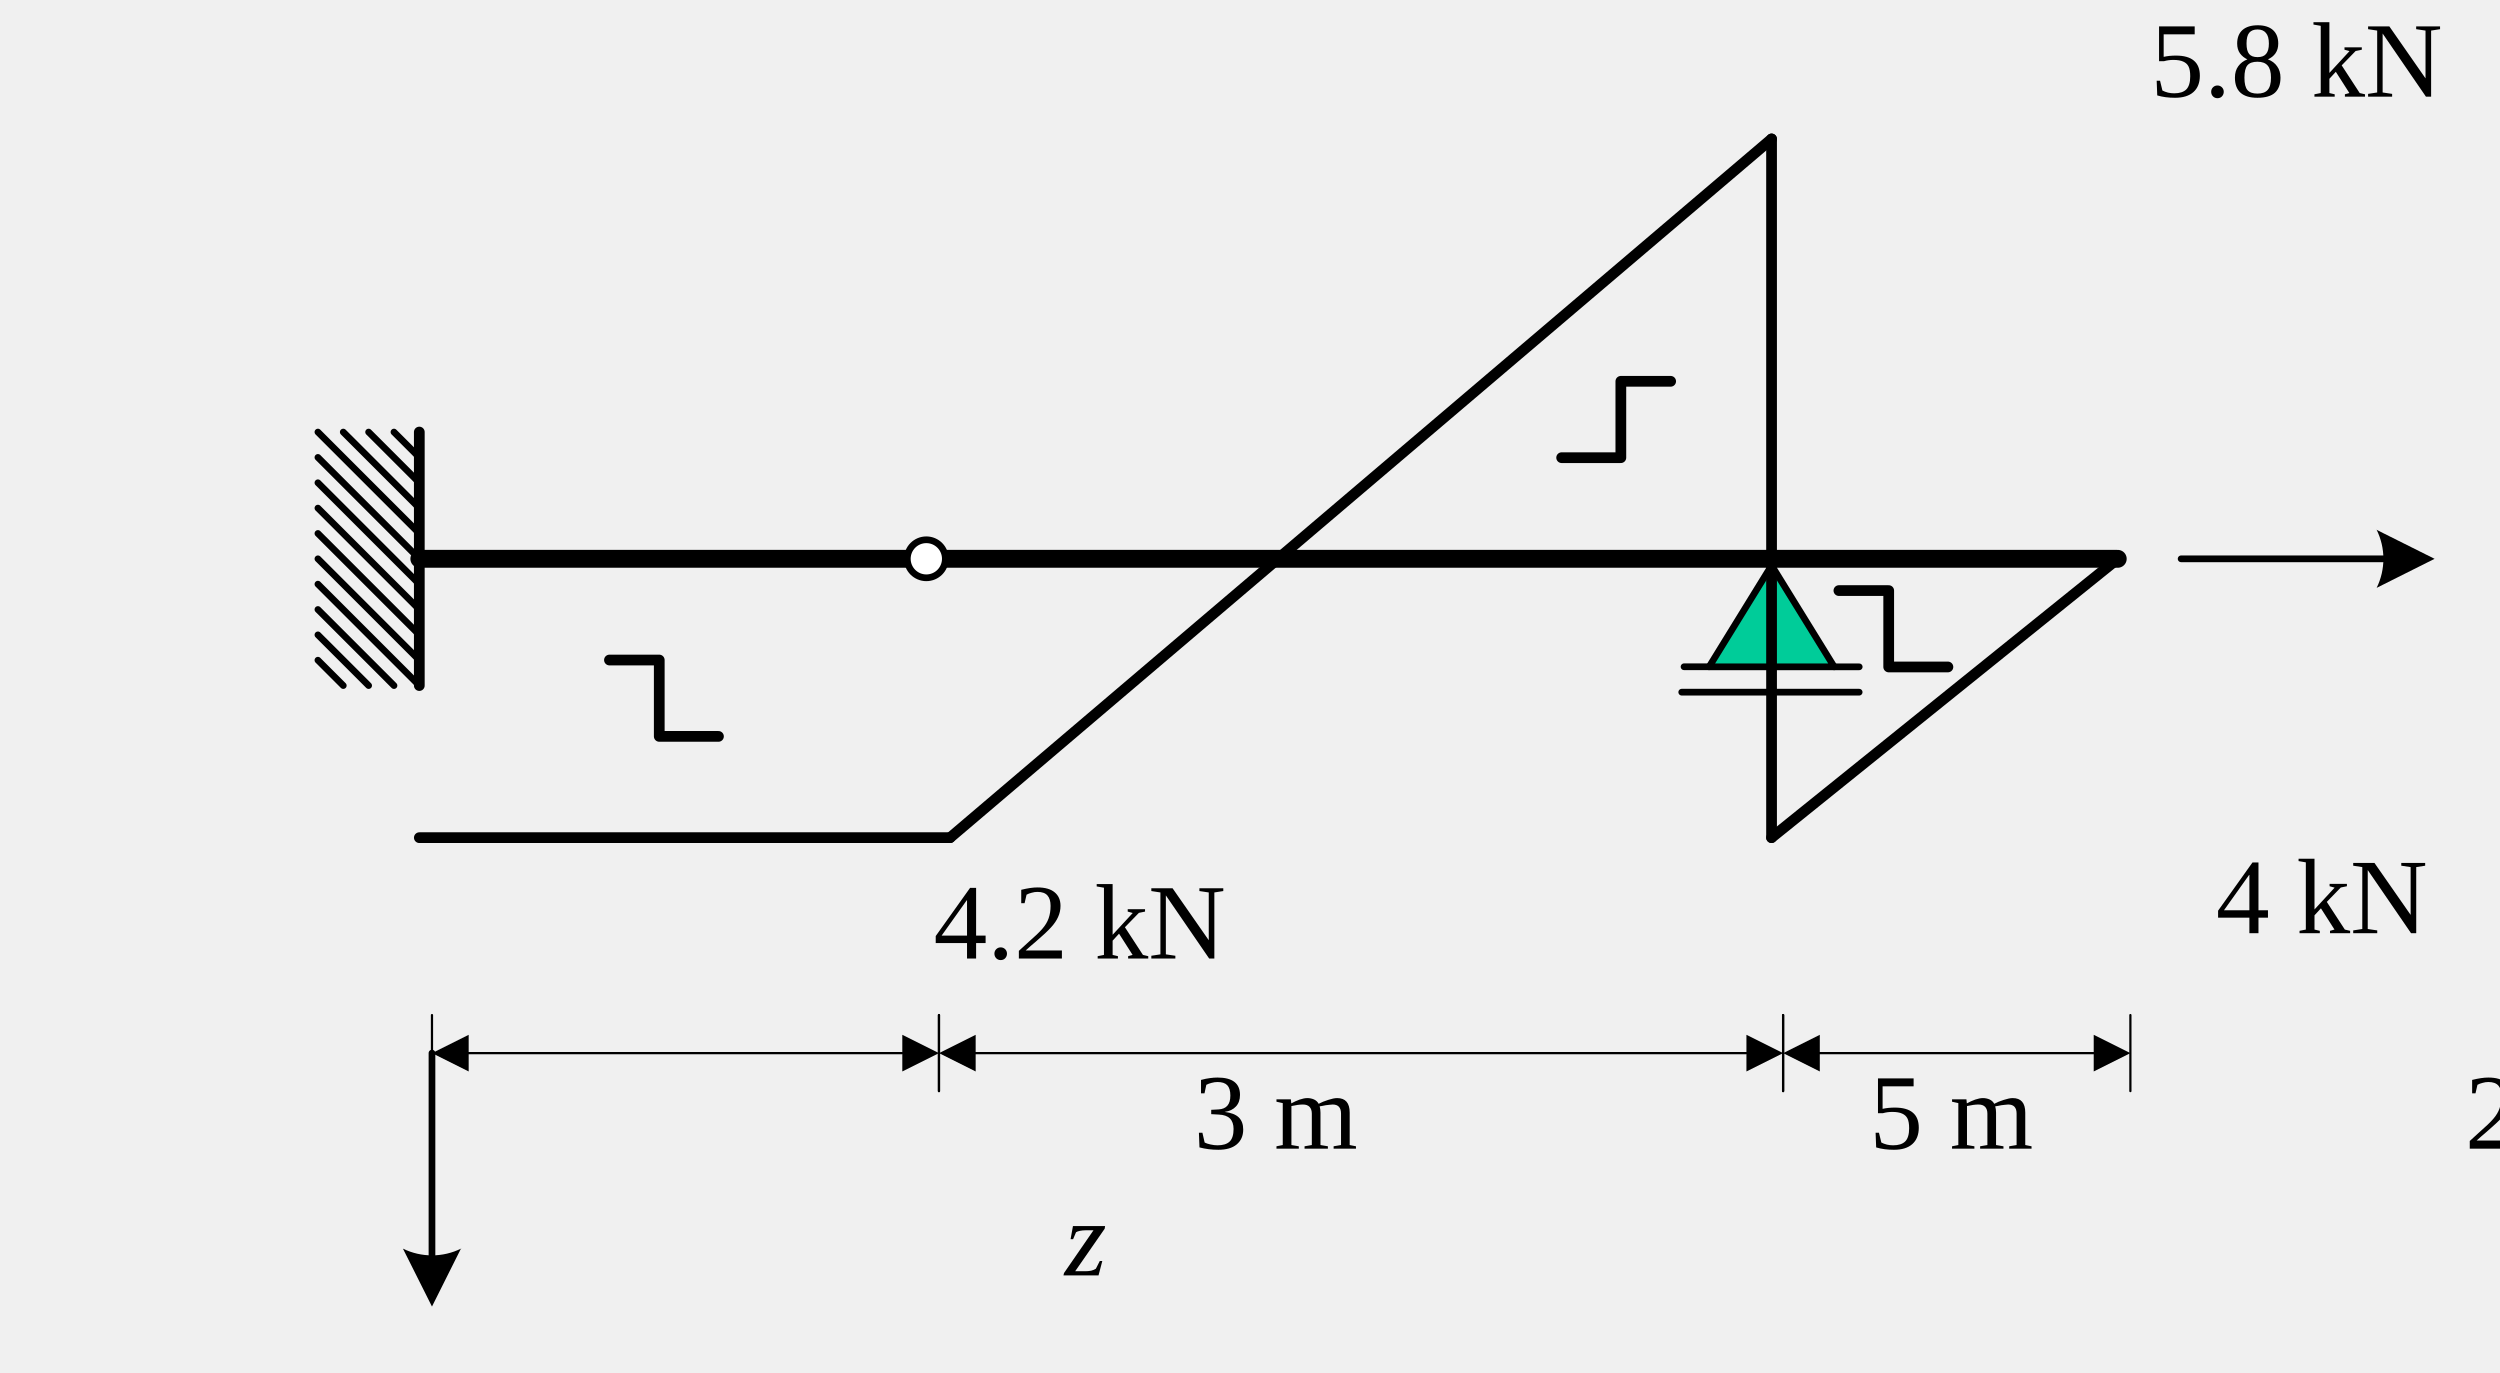
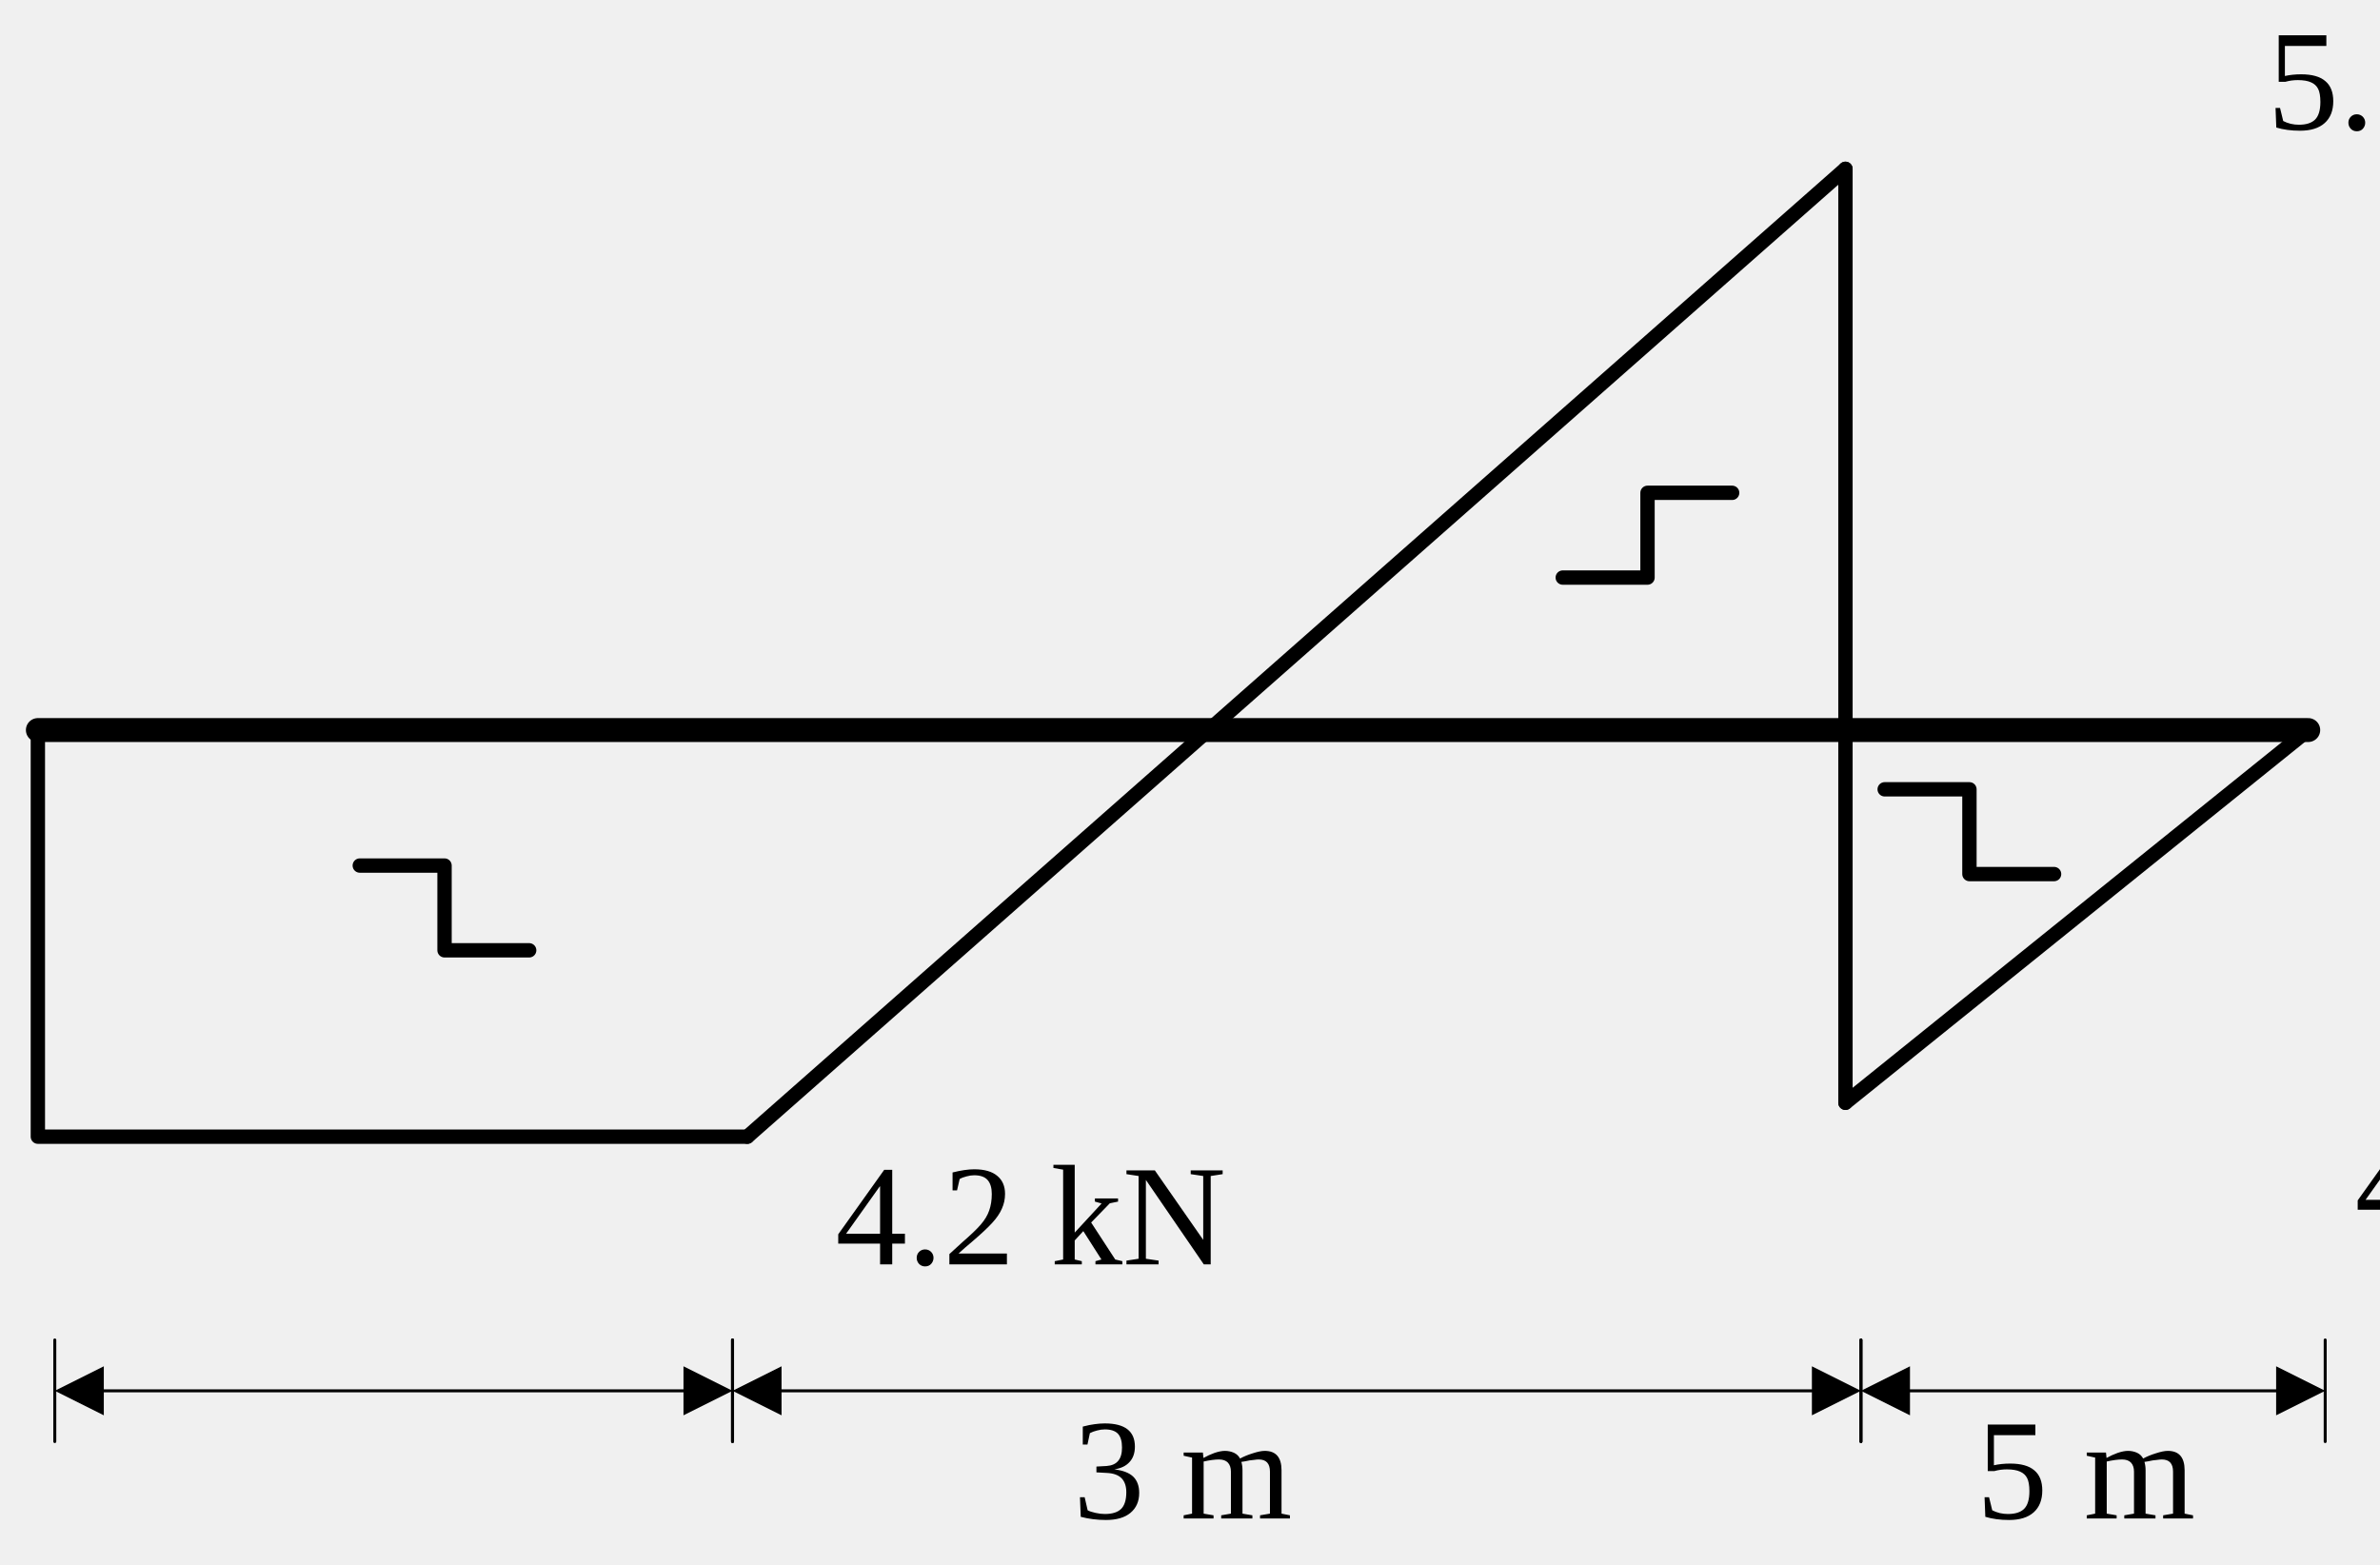
- <svg xmlns="http://www.w3.org/2000/svg" xmlns:ns1="http://schemas.microsoft.com/visio/2003/SVGExtensions/" xmlns:xlink="http://www.w3.org/1999/xlink" width="3.883in" height="2.131in" viewBox="0 0 279.558 153.416" xml:space="preserve" color-interpolation-filters="sRGB" class="st15">
+ <svg xmlns="http://www.w3.org/2000/svg" xmlns:ns1="http://schemas.microsoft.com/visio/2003/SVGExtensions/" xmlns:xlink="http://www.w3.org/1999/xlink" width="2.765in" height="1.818in" viewBox="0 0 199.089 130.889" xml:space="preserve" color-interpolation-filters="sRGB" class="st9">
  <ns1:documentProperties ns1:langID="1043" ns1:metric="true" ns1:viewMarkup="false" />
  <style type="text/css">
	
- 		.st1 {stroke:#000000;stroke-linecap:round;stroke-linejoin:round;stroke-width:1.2}
- 		.st2 {stroke:#000000;stroke-linecap:round;stroke-linejoin:round;stroke-width:0.75}
- 		.st3 {stroke:#000000;stroke-linecap:round;stroke-linejoin:round;stroke-width:2}
- 		.st4 {fill:#ffffff;stroke:#000000;stroke-linecap:round;stroke-linejoin:round;stroke-width:0.75}
- 		.st5 {fill:#00cc99;stroke:#000000;stroke-linecap:round;stroke-linejoin:round;stroke-width:0.75}
- 		.st6 {stroke:#000000;stroke-linecap:round;stroke-linejoin:round;stroke-width:0.25}
- 		.st7 {marker-end:url(#mrkr4-78);marker-start:url(#mrkr4-76);stroke:#000000;stroke-linecap:round;stroke-linejoin:round;stroke-width:0.25}
- 		.st8 {fill:#000000;fill-opacity:1;stroke:#000000;stroke-opacity:1;stroke-width:0.122}
- 		.st9 {fill:none;stroke:none;stroke-linecap:round;stroke-linejoin:round;stroke-width:0.75}
- 		.st10 {fill:#000000;font-family:Times New Roman;font-size:1em}
- 		.st11 {marker-end:url(#mrkr5-125);stroke:#000000;stroke-linecap:round;stroke-linejoin:round;stroke-width:0.75}
- 		.st12 {fill:#000000;fill-opacity:1;stroke:#000000;stroke-opacity:1;stroke-width:0.229}
- 		.st13 {fill:#000000;font-family:Times New Roman;font-size:1em;font-style:italic}
- 		.st14 {fill:none;stroke:none;stroke-linecap:round;stroke-linejoin:round;stroke-width:0.24}
- 		.st15 {fill:none;fill-rule:evenodd;font-size:12px;overflow:visible;stroke-linecap:square;stroke-miterlimit:3}
+ 		.st1 {stroke:#000000;stroke-linecap:round;stroke-linejoin:round;stroke-width:2}
+ 		.st2 {stroke:#000000;stroke-linecap:round;stroke-linejoin:round;stroke-width:0.25}
+ 		.st3 {marker-end:url(#mrkr4-20);marker-start:url(#mrkr4-18);stroke:#000000;stroke-linecap:round;stroke-linejoin:round;stroke-width:0.25}
+ 		.st4 {fill:#000000;fill-opacity:1;stroke:#000000;stroke-opacity:1;stroke-width:0.122}
+ 		.st5 {fill:none;stroke:none;stroke-linecap:round;stroke-linejoin:round;stroke-width:0.75}
+ 		.st6 {fill:#000000;font-family:Times New Roman;font-size:1em}
+ 		.st7 {stroke:#000000;stroke-linecap:round;stroke-linejoin:round;stroke-width:1.2}
+ 		.st8 {fill:none;stroke:none;stroke-linecap:round;stroke-linejoin:round;stroke-width:0.24}
+ 		.st9 {fill:none;fill-rule:evenodd;font-size:12px;overflow:visible;stroke-linecap:square;stroke-miterlimit:3}
	
	</style>
  <defs id="Markers">
    <g id="lend4">
      <path d="M 2 1 L 0 0 L 2 -1 L 2 1 " style="stroke:none" />
    </g>
-     <marker id="mrkr4-76" class="st8" ns1:arrowType="4" ns1:arrowSize="1" ns1:setback="14.96" refX="14.96" orient="auto" markerUnits="strokeWidth" overflow="visible">
+     <marker id="mrkr4-18" class="st4" ns1:arrowType="4" ns1:arrowSize="1" ns1:setback="14.96" refX="14.96" orient="auto" markerUnits="strokeWidth" overflow="visible">
      <use xlink:href="#lend4" transform="scale(8.2) " />
    </marker>
-     <marker id="mrkr4-78" class="st8" ns1:arrowType="4" ns1:arrowSize="1" ns1:setback="16.4" refX="-16.4" orient="auto" markerUnits="strokeWidth" overflow="visible">
+     <marker id="mrkr4-20" class="st4" ns1:arrowType="4" ns1:arrowSize="1" ns1:setback="16.4" refX="-16.4" orient="auto" markerUnits="strokeWidth" overflow="visible">
      <use xlink:href="#lend4" transform="scale(-8.2,-8.2) " />
-     </marker>
-     <g id="lend5">
-       <path d="M 2 1 L 0 0 L 1.981 -0.993 C 1.672 -0.365 1.673 0.373 1.985 1 " style="stroke:none" />
-     </g>
-     <marker id="mrkr5-125" class="st12" ns1:arrowType="5" ns1:arrowSize="2" ns1:setback="7.63" refX="-7.63" orient="auto" markerUnits="strokeWidth" overflow="visible">
-       <use xlink:href="#lend5" transform="scale(-4.36,-4.36) " />
    </marker>
  </defs>
  <g ns1:mID="0" ns1:index="1" ns1:groupContext="foregroundPage">
    <ns1:pageProperties ns1:drawingScale="0.0393701" ns1:pageScale="0.0393701" ns1:drawingUnits="24" ns1:shadowOffsetX="8.50394" ns1:shadowOffsetY="-8.50394" />
-     <g id="group96-1" transform="translate(35.5531,-76.7608)" ns1:mID="96" ns1:groupContext="group">
-       <g id="shape97-2" ns1:mID="97" ns1:groupContext="shape" transform="translate(164.755,125.07) rotate(90)">
-         <path d="M0 153.42 L28.35 153.42" class="st1" />
-       </g>
-       <g id="shape98-5" ns1:mID="98" ns1:groupContext="shape" transform="translate(116.986,16.5881) rotate(45)">
-         <path d="M0 153.42 L4.01 153.42" class="st2" />
-       </g>
-       <g id="shape99-8" ns1:mID="99" ns1:groupContext="shape" transform="translate(114.151,16.5881) rotate(45)">
-         <path d="M0 153.42 L8.02 153.42" class="st2" />
-       </g>
-       <g id="shape100-11" ns1:mID="100" ns1:groupContext="shape" transform="translate(111.316,16.5881) rotate(45)">
-         <path d="M0 153.42 L12.03 153.42" class="st2" />
-       </g>
-       <g id="shape101-14" ns1:mID="101" ns1:groupContext="shape" transform="translate(108.482,16.5881) rotate(45)">
-         <path d="M0 153.42 L16.04 153.42" class="st2" />
-       </g>
-       <g id="shape102-17" ns1:mID="102" ns1:groupContext="shape" transform="translate(108.482,19.4228) rotate(45)">
-         <path d="M0 153.42 L16.04 153.42" class="st2" />
-       </g>
-       <g id="shape103-20" ns1:mID="103" ns1:groupContext="shape" transform="translate(108.482,22.2574) rotate(45)">
-         <path d="M0 153.42 L16.04 153.42" class="st2" />
-       </g>
-       <g id="shape104-23" ns1:mID="104" ns1:groupContext="shape" transform="translate(108.482,25.092) rotate(45)">
-         <path d="M0 153.42 L16.04 153.42" class="st2" />
-       </g>
-       <g id="shape105-26" ns1:mID="105" ns1:groupContext="shape" transform="translate(108.482,27.9267) rotate(45)">
-         <path d="M0 153.42 L16.04 153.42" class="st2" />
-       </g>
-       <g id="shape106-29" ns1:mID="106" ns1:groupContext="shape" transform="translate(108.482,30.7613) rotate(45)">
-         <path d="M0 153.42 L16.04 153.42" class="st2" />
-       </g>
-       <g id="shape107-32" ns1:mID="107" ns1:groupContext="shape" transform="translate(108.482,33.596) rotate(45)">
-         <path d="M0 153.42 L16.04 153.42" class="st2" />
-       </g>
-       <g id="shape108-35" ns1:mID="108" ns1:groupContext="shape" transform="translate(108.482,36.4306) rotate(45)">
-         <path d="M0 153.42 L12.03 153.42" class="st2" />
-       </g>
-       <g id="shape109-38" ns1:mID="109" ns1:groupContext="shape" transform="translate(108.482,39.2653) rotate(45)">
-         <path d="M0 153.42 L8.02 153.42" class="st2" />
-       </g>
-       <g id="shape110-41" ns1:mID="110" ns1:groupContext="shape" transform="translate(108.482,42.0999) rotate(45)">
-         <path d="M0 153.42 L4.01 153.42" class="st2" />
-       </g>
+     <g id="shape152-1" ns1:mID="152" ns1:groupContext="shape" transform="translate(3.16662,-69.8238)">
+       <path d="M0 130.89 L189.92 130.89" class="st1" />
    </g>
-     <g id="shape111-44" ns1:mID="111" ns1:groupContext="shape" transform="translate(46.8917,-90.934)">
-       <path d="M0 153.42 L189.92 153.42" class="st3" />
-     </g>
-     <g id="shape112-47" ns1:mID="112" ns1:groupContext="shape" transform="translate(101.459,-88.808)">
-       <ellipse cx="2.126" cy="151.29" rx="2.126" ry="2.126" class="st4" />
-     </g>
-     <g id="group113-49" transform="translate(188.057,-76.0213)" ns1:mID="113" ns1:groupContext="group">
-       <g id="group114-50" transform="translate(0.261477,-2.83465)" ns1:mID="114" ns1:groupContext="group">
-         <g id="shape115-51" ns1:mID="115" ns1:groupContext="shape" transform="translate(2.79729,0)">
-           <path d="M0 153.42 L13.99 153.42 L6.99 142.08 L0 153.42 Z" class="st5" />
+     <g id="group169-4" transform="translate(4.58394,-0.375)" ns1:mID="169" ns1:groupContext="group">
+       <g id="group170-5" transform="translate(0,-9.92126)" ns1:mID="170" ns1:groupContext="group">
+         <g id="shape171-6" ns1:mID="171" ns1:groupContext="shape" transform="translate(130.889,122.385) rotate(90)">
+           <path d="M0 130.89 L8.5 130.89" class="st2" />
        </g>
-         <g id="shape116-53" ns1:mID="116" ns1:groupContext="shape" transform="translate(2.79729,306.832) rotate(180)">
-           <path d="M0 153.42 L2.8 153.42" class="st2" />
+         <g id="shape172-9" ns1:mID="172" ns1:groupContext="shape" transform="translate(187.582,122.385) rotate(90)">
+           <path d="M0 130.89 L8.5 130.89" class="st2" />
        </g>
-         <g id="shape117-56" ns1:mID="117" ns1:groupContext="shape" transform="translate(16.7838,0)">
-           <path d="M0 153.42 L2.8 153.42" class="st2" />
+         <g id="shape173-12" ns1:mID="173" ns1:groupContext="shape" transform="translate(0,-4.25197)">
+           <path d="M3.74 130.89 L4.1 130.89 L52.59 130.89" class="st3" />
        </g>
      </g>
-       <g id="shape118-59" ns1:mID="118" ns1:groupContext="shape">
-         <path d="M0 153.42 L19.84 153.42" class="st2" />
-       </g>
-     </g>
-     <g id="group119-62" transform="translate(48.309,-21.4852)" ns1:mID="119" ns1:groupContext="group">
-       <g id="group120-63" transform="translate(0,-9.92126)" ns1:mID="120" ns1:groupContext="group">
-         <g id="shape121-64" ns1:mID="121" ns1:groupContext="shape" transform="translate(153.416,144.912) rotate(90)">
-           <path d="M0 153.42 L8.5 153.42" class="st6" />
-         </g>
-         <g id="shape122-67" ns1:mID="122" ns1:groupContext="shape" transform="translate(210.109,144.912) rotate(90)">
-           <path d="M0 153.42 L8.5 153.42" class="st6" />
-         </g>
-         <g id="shape123-70" ns1:mID="123" ns1:groupContext="shape" transform="translate(0,-4.25197)">
-           <path d="M3.74 153.42 L4.1 153.42 L52.59 153.42" class="st7" />
-         </g>
-       </g>
-       <g id="shape124-79" ns1:mID="124" ns1:groupContext="shape">
+       <g id="shape174-21" ns1:mID="174" ns1:groupContext="shape">
        <ns1:textBlock ns1:margins="rect(4,4,4,4)" ns1:tabSpace="42.5197" />
-         <ns1:textRect cx="28.346" cy="146.33" width="56.7" height="14.173" />
-         <rect x="0" y="139.243" width="56.693" height="14.173" class="st9" />
-         <text x="19.18" y="149.93" class="st10" ns1:langID="1043">
+         <ns1:textRect cx="28.346" cy="123.802" width="56.7" height="14.173" />
+         <rect x="0" y="116.715" width="56.693" height="14.173" class="st5" />
+         <text x="19.18" y="127.4" class="st6" ns1:langID="1043">
          <ns1:paragraph ns1:horizAlign="1" />
          <ns1:tabList />3 m</text>
      </g>
    </g>
-     <g id="group125-82" transform="translate(105.002,-21.4852)" ns1:mID="125" ns1:groupContext="group">
-       <g id="group126-83" transform="translate(0,-9.92126)" ns1:mID="126" ns1:groupContext="group">
-         <g id="shape127-84" ns1:mID="127" ns1:groupContext="shape" transform="translate(153.416,144.912) rotate(90)">
-           <path d="M0 153.42 L8.5 153.42" class="st6" />
+     <g id="group175-24" transform="translate(61.2769,-0.375)" ns1:mID="175" ns1:groupContext="group">
+       <g id="group176-25" transform="translate(0,-9.92126)" ns1:mID="176" ns1:groupContext="group">
+         <g id="shape177-26" ns1:mID="177" ns1:groupContext="shape" transform="translate(130.889,122.385) rotate(90)">
+           <path d="M0 130.89 L8.5 130.89" class="st2" />
        </g>
-         <g id="shape128-87" ns1:mID="128" ns1:groupContext="shape" transform="translate(247.81,144.912) rotate(90)">
-           <path d="M0 153.42 L8.5 153.42" class="st6" />
+         <g id="shape178-29" ns1:mID="178" ns1:groupContext="shape" transform="translate(225.282,122.385) rotate(90)">
+           <path d="M0 130.89 L8.5 130.89" class="st2" />
        </g>
-         <g id="shape129-90" ns1:mID="129" ns1:groupContext="shape" transform="translate(0,-4.25197)">
-           <path d="M3.74 153.42 L4.1 153.42 L90.29 153.42" class="st7" />
+         <g id="shape179-32" ns1:mID="179" ns1:groupContext="shape" transform="translate(0,-4.25197)">
+           <path d="M3.74 130.89 L4.1 130.89 L90.29 130.89" class="st3" />
        </g>
      </g>
-       <g id="shape130-97" ns1:mID="130" ns1:groupContext="shape">
+       <g id="shape180-39" ns1:mID="180" ns1:groupContext="shape">
        <ns1:textBlock ns1:margins="rect(4,4,4,4)" ns1:tabSpace="42.5197" />
-         <ns1:textRect cx="47.197" cy="146.33" width="94.4" height="14.173" />
-         <rect x="0" y="139.243" width="94.394" height="14.173" class="st9" />
-         <text x="38.03" y="149.93" class="st10" ns1:langID="1043">
+         <ns1:textRect cx="47.197" cy="123.802" width="94.4" height="14.173" />
+         <rect x="0" y="116.715" width="94.394" height="14.173" class="st5" />
+         <text x="38.03" y="127.4" class="st6" ns1:langID="1043">
          <ns1:paragraph ns1:horizAlign="1" />
          <ns1:tabList />5 m</text>
      </g>
    </g>
-     <g id="group131-100" transform="translate(199.396,-21.4852)" ns1:mID="131" ns1:groupContext="group">
-       <g id="group132-101" transform="translate(0,-9.92126)" ns1:mID="132" ns1:groupContext="group">
-         <g id="shape133-102" ns1:mID="133" ns1:groupContext="shape" transform="translate(153.416,144.912) rotate(90)">
-           <path d="M0 153.42 L8.5 153.42" class="st6" />
+     <g id="group181-42" transform="translate(155.671,-0.375)" ns1:mID="181" ns1:groupContext="group">
+       <g id="group182-43" transform="translate(0,-9.92126)" ns1:mID="182" ns1:groupContext="group">
+         <g id="shape183-44" ns1:mID="183" ns1:groupContext="shape" transform="translate(130.889,122.385) rotate(90)">
+           <path d="M0 130.89 L8.5 130.89" class="st2" />
        </g>
-         <g id="shape134-105" ns1:mID="134" ns1:groupContext="shape" transform="translate(192.251,144.912) rotate(90)">
-           <path d="M0 153.42 L8.5 153.42" class="st6" />
+         <g id="shape184-47" ns1:mID="184" ns1:groupContext="shape" transform="translate(169.723,122.385) rotate(90)">
+           <path d="M0 130.89 L8.5 130.89" class="st2" />
        </g>
-         <g id="shape135-108" ns1:mID="135" ns1:groupContext="shape" transform="translate(0,-4.25197)">
-           <path d="M3.74 153.42 L4.1 153.42 L34.73 153.42" class="st7" />
+         <g id="shape185-50" ns1:mID="185" ns1:groupContext="shape" transform="translate(0,-4.25197)">
+           <path d="M3.74 130.89 L4.1 130.89 L34.73 130.89" class="st3" />
        </g>
      </g>
-       <g id="shape136-115" ns1:mID="136" ns1:groupContext="shape">
+       <g id="shape186-57" ns1:mID="186" ns1:groupContext="shape">
        <ns1:textBlock ns1:margins="rect(4,4,4,4)" ns1:tabSpace="42.5197" />
-         <ns1:textRect cx="19.417" cy="146.33" width="38.84" height="14.173" />
-         <rect x="0" y="139.243" width="38.835" height="14.173" class="st9" />
-         <text x="10.25" y="149.93" class="st10" ns1:langID="1043">
+         <ns1:textRect cx="19.417" cy="123.802" width="38.84" height="14.173" />
+         <rect x="0" y="116.715" width="38.835" height="14.173" class="st5" />
+         <text x="10.25" y="127.4" class="st6" ns1:langID="1043">
          <ns1:paragraph ns1:horizAlign="1" />
          <ns1:tabList />2 m</text>
      </g>
    </g>
-     <g id="group137-118" transform="translate(243.9,-76.7608)" ns1:mID="137" ns1:groupContext="group">
-       <g id="shape138-119" ns1:mID="138" ns1:groupContext="shape" transform="translate(-1.7558E-12,-14.1732)">
-         <path d="M0 153.42 L22.62 153.42" class="st11" />
-       </g>
-       <g id="shape139-126" ns1:mID="139" ns1:groupContext="shape" transform="translate(14.1732,0)">
-         <ns1:textBlock ns1:margins="rect(4,4,4,4)" ns1:tabSpace="42.5197" />
-         <ns1:textRect cx="7.087" cy="146.33" width="14.18" height="14.173" />
-         <rect x="0" y="139.243" width="14.173" height="14.173" class="st9" />
-         <text x="4.42" y="149.93" class="st13" ns1:langID="1043">
-           <ns1:paragraph ns1:horizAlign="1" />
-           <ns1:tabList />x</text>
-       </g>
+     <g id="shape198-60" ns1:mID="198" ns1:groupContext="shape" transform="translate(3.16661,-35.8081)">
+       <path d="M0 96.87 L0 130.89 L59.35 130.89" class="st7" />
    </g>
-     <g id="group140-129" transform="translate(48.309,-7.31194)" ns1:mID="140" ns1:groupContext="group">
-       <g id="shape141-130" ns1:mID="141" ns1:groupContext="shape" transform="translate(153.416,125.07) rotate(90)">
-         <path d="M0 153.42 L22.62 153.42" class="st11" />
-       </g>
-       <g id="shape142-135" ns1:mID="142" ns1:groupContext="shape">
-         <ns1:textBlock ns1:margins="rect(4,4,4,4)" ns1:tabSpace="42.5197" />
-         <ns1:textRect cx="7.087" cy="146.33" width="14.18" height="14.173" />
-         <rect x="0" y="139.243" width="14.173" height="14.173" class="st9" />
-         <text x="4.75" y="149.93" class="st13" ns1:langID="1043">
-           <ns1:paragraph ns1:horizAlign="1" />
-           <ns1:tabList />z</text>
-       </g>
+     <g id="shape199-63" ns1:mID="199" ns1:groupContext="shape" transform="translate(-24.0312,-3.10929) rotate(-41.3941)">
+       <path d="M0 130.89 L122.44 130.89" class="st7" />
    </g>
-     <g id="shape143-138" ns1:mID="143" ns1:groupContext="shape" transform="translate(46.8917,-59.7529)">
-       <path d="M0 153.42 L59.35 153.42" class="st1" />
+     <g id="shape200-66" ns1:mID="200" ns1:groupContext="shape" transform="translate(72.2721,-9.69207) rotate(-38.8478)">
+       <path d="M0 130.89 L49.71 130.89" class="st7" />
    </g>
-     <g id="shape144-141" ns1:mID="144" ns1:groupContext="shape" transform="translate(6.84315,-23.1973) rotate(-40.3837)">
-       <path d="M0 153.42 L120.59 153.42" class="st1" />
+     <g id="shape201-69" ns1:mID="201" ns1:groupContext="shape" transform="translate(23.4839,92.246) rotate(-90)">
+       <path d="M0 130.89 L78.13 130.89" class="st7" />
    </g>
-     <g id="shape145-144" ns1:mID="145" ns1:groupContext="shape" transform="translate(101.867,-25.8195) rotate(-38.8478)">
-       <path d="M0 153.42 L49.71 153.42" class="st1" />
-     </g>
-     <g id="shape146-147" ns1:mID="146" ns1:groupContext="shape" transform="translate(44.6814,93.6633) rotate(-90)">
-       <path d="M0 153.42 L78.13 153.42" class="st1" />
-     </g>
-     <g id="shape147-150" ns1:mID="147" ns1:groupContext="shape" transform="translate(174.628,-102.244)">
-       <path d="M0 153.42 L6.62 153.42 L6.62 144.88 L12.19 144.88" class="st1" />
-     </g>
-     <g id="shape148-153" ns1:mID="148" ns1:groupContext="shape" transform="translate(80.3405,-71.0773) scale(-1,1)">
-       <path d="M0 153.42 L6.62 153.42 L6.62 144.88 L12.19 144.88" class="st1" />
-     </g>
-     <g id="shape149-156" ns1:mID="149" ns1:groupContext="shape" transform="translate(217.821,-78.8418) scale(-1,1)">
-       <path d="M0 153.42 L6.62 153.42 L6.62 144.88 L12.19 144.88" class="st1" />
-     </g>
-     <g id="shape150-159" ns1:mID="150" ns1:groupContext="shape" transform="translate(0.12,-42.745)">
+     <g id="shape215-72" ns1:mID="215" ns1:groupContext="shape" transform="translate(3.16661,-21.6348)">
      <ns1:textBlock ns1:margins="rect(4,4,4,4)" ns1:tabSpace="42.5197" />
-       <ns1:textRect cx="66.614" cy="146.33" width="133.23" height="14.173" />
-       <rect x="0" y="139.243" width="133.228" height="14.173" class="st14" />
-       <text x="50.28" y="149.93" class="st10" ns1:langID="1043">
+       <ns1:textRect cx="29.055" cy="123.802" width="58.12" height="14.173" />
+       <rect x="0" y="116.715" width="58.11" height="14.173" class="st8" />
+       <text x="12.72" y="127.4" class="st6" ns1:langID="1043">
        <ns1:paragraph ns1:horizAlign="1" />
        <ns1:tabList />4.2 kN</text>
    </g>
-     <g id="shape151-162" ns1:mID="151" ns1:groupContext="shape" transform="translate(136.183,-139.123)">
+     <g id="shape216-75" ns1:mID="216" ns1:groupContext="shape" transform="translate(122.93,-116.595)">
      <ns1:textBlock ns1:margins="rect(4,4,4,4)" ns1:tabSpace="42.5197" />
-       <ns1:textRect cx="66.614" cy="146.33" width="133.23" height="14.173" />
-       <rect x="0" y="139.243" width="133.228" height="14.173" class="st14" />
-       <text x="50.28" y="149.93" class="st10" ns1:langID="1043">
+       <ns1:textRect cx="29.055" cy="123.802" width="58.12" height="14.173" />
+       <rect x="0" y="116.715" width="58.11" height="14.173" class="st8" />
+       <text x="12.72" y="127.4" class="st6" ns1:langID="1043">
        <ns1:paragraph ns1:horizAlign="1" />
        <ns1:tabList />5.8 kN</text>
    </g>
-     <g id="shape152-165" ns1:mID="152" ns1:groupContext="shape" transform="translate(139.018,-45.5797)">
+     <g id="shape217-78" ns1:mID="217" ns1:groupContext="shape" transform="translate(133.56,-24.4695)">
      <ns1:textBlock ns1:margins="rect(4,4,4,4)" ns1:tabSpace="42.5197" />
-       <ns1:textRect cx="66.614" cy="146.33" width="133.23" height="14.173" />
-       <rect x="0" y="139.243" width="133.228" height="14.173" class="st14" />
-       <text x="54.78" y="149.93" class="st10" ns1:langID="1043">
+       <ns1:textRect cx="21.26" cy="123.802" width="42.52" height="14.173" />
+       <rect x="0" y="116.715" width="42.52" height="14.173" class="st8" />
+       <text x="9.43" y="127.4" class="st6" ns1:langID="1043">
        <ns1:paragraph ns1:horizAlign="1" />
        <ns1:tabList />4 kN</text>
    </g>
+     <g id="shape220-81" ns1:mID="220" ns1:groupContext="shape" transform="translate(130.726,-82.5797)">
+       <path d="M0 130.89 L7.09 130.89 L7.09 123.8 L14.17 123.8" class="st7" />
+     </g>
+     <g id="shape221-84" ns1:mID="221" ns1:groupContext="shape" transform="translate(30.0957,203.292) scale(1,-1)">
+       <path d="M0 130.89 L7.09 130.89 L7.09 123.8 L14.17 123.8" class="st7" />
+     </g>
+     <g id="shape222-87" ns1:mID="222" ns1:groupContext="shape" transform="translate(157.655,196.914) scale(1,-1)">
+       <path d="M0 130.89 L7.09 130.89 L7.09 123.8 L14.17 123.8" class="st7" />
+     </g>
  </g>
</svg>
